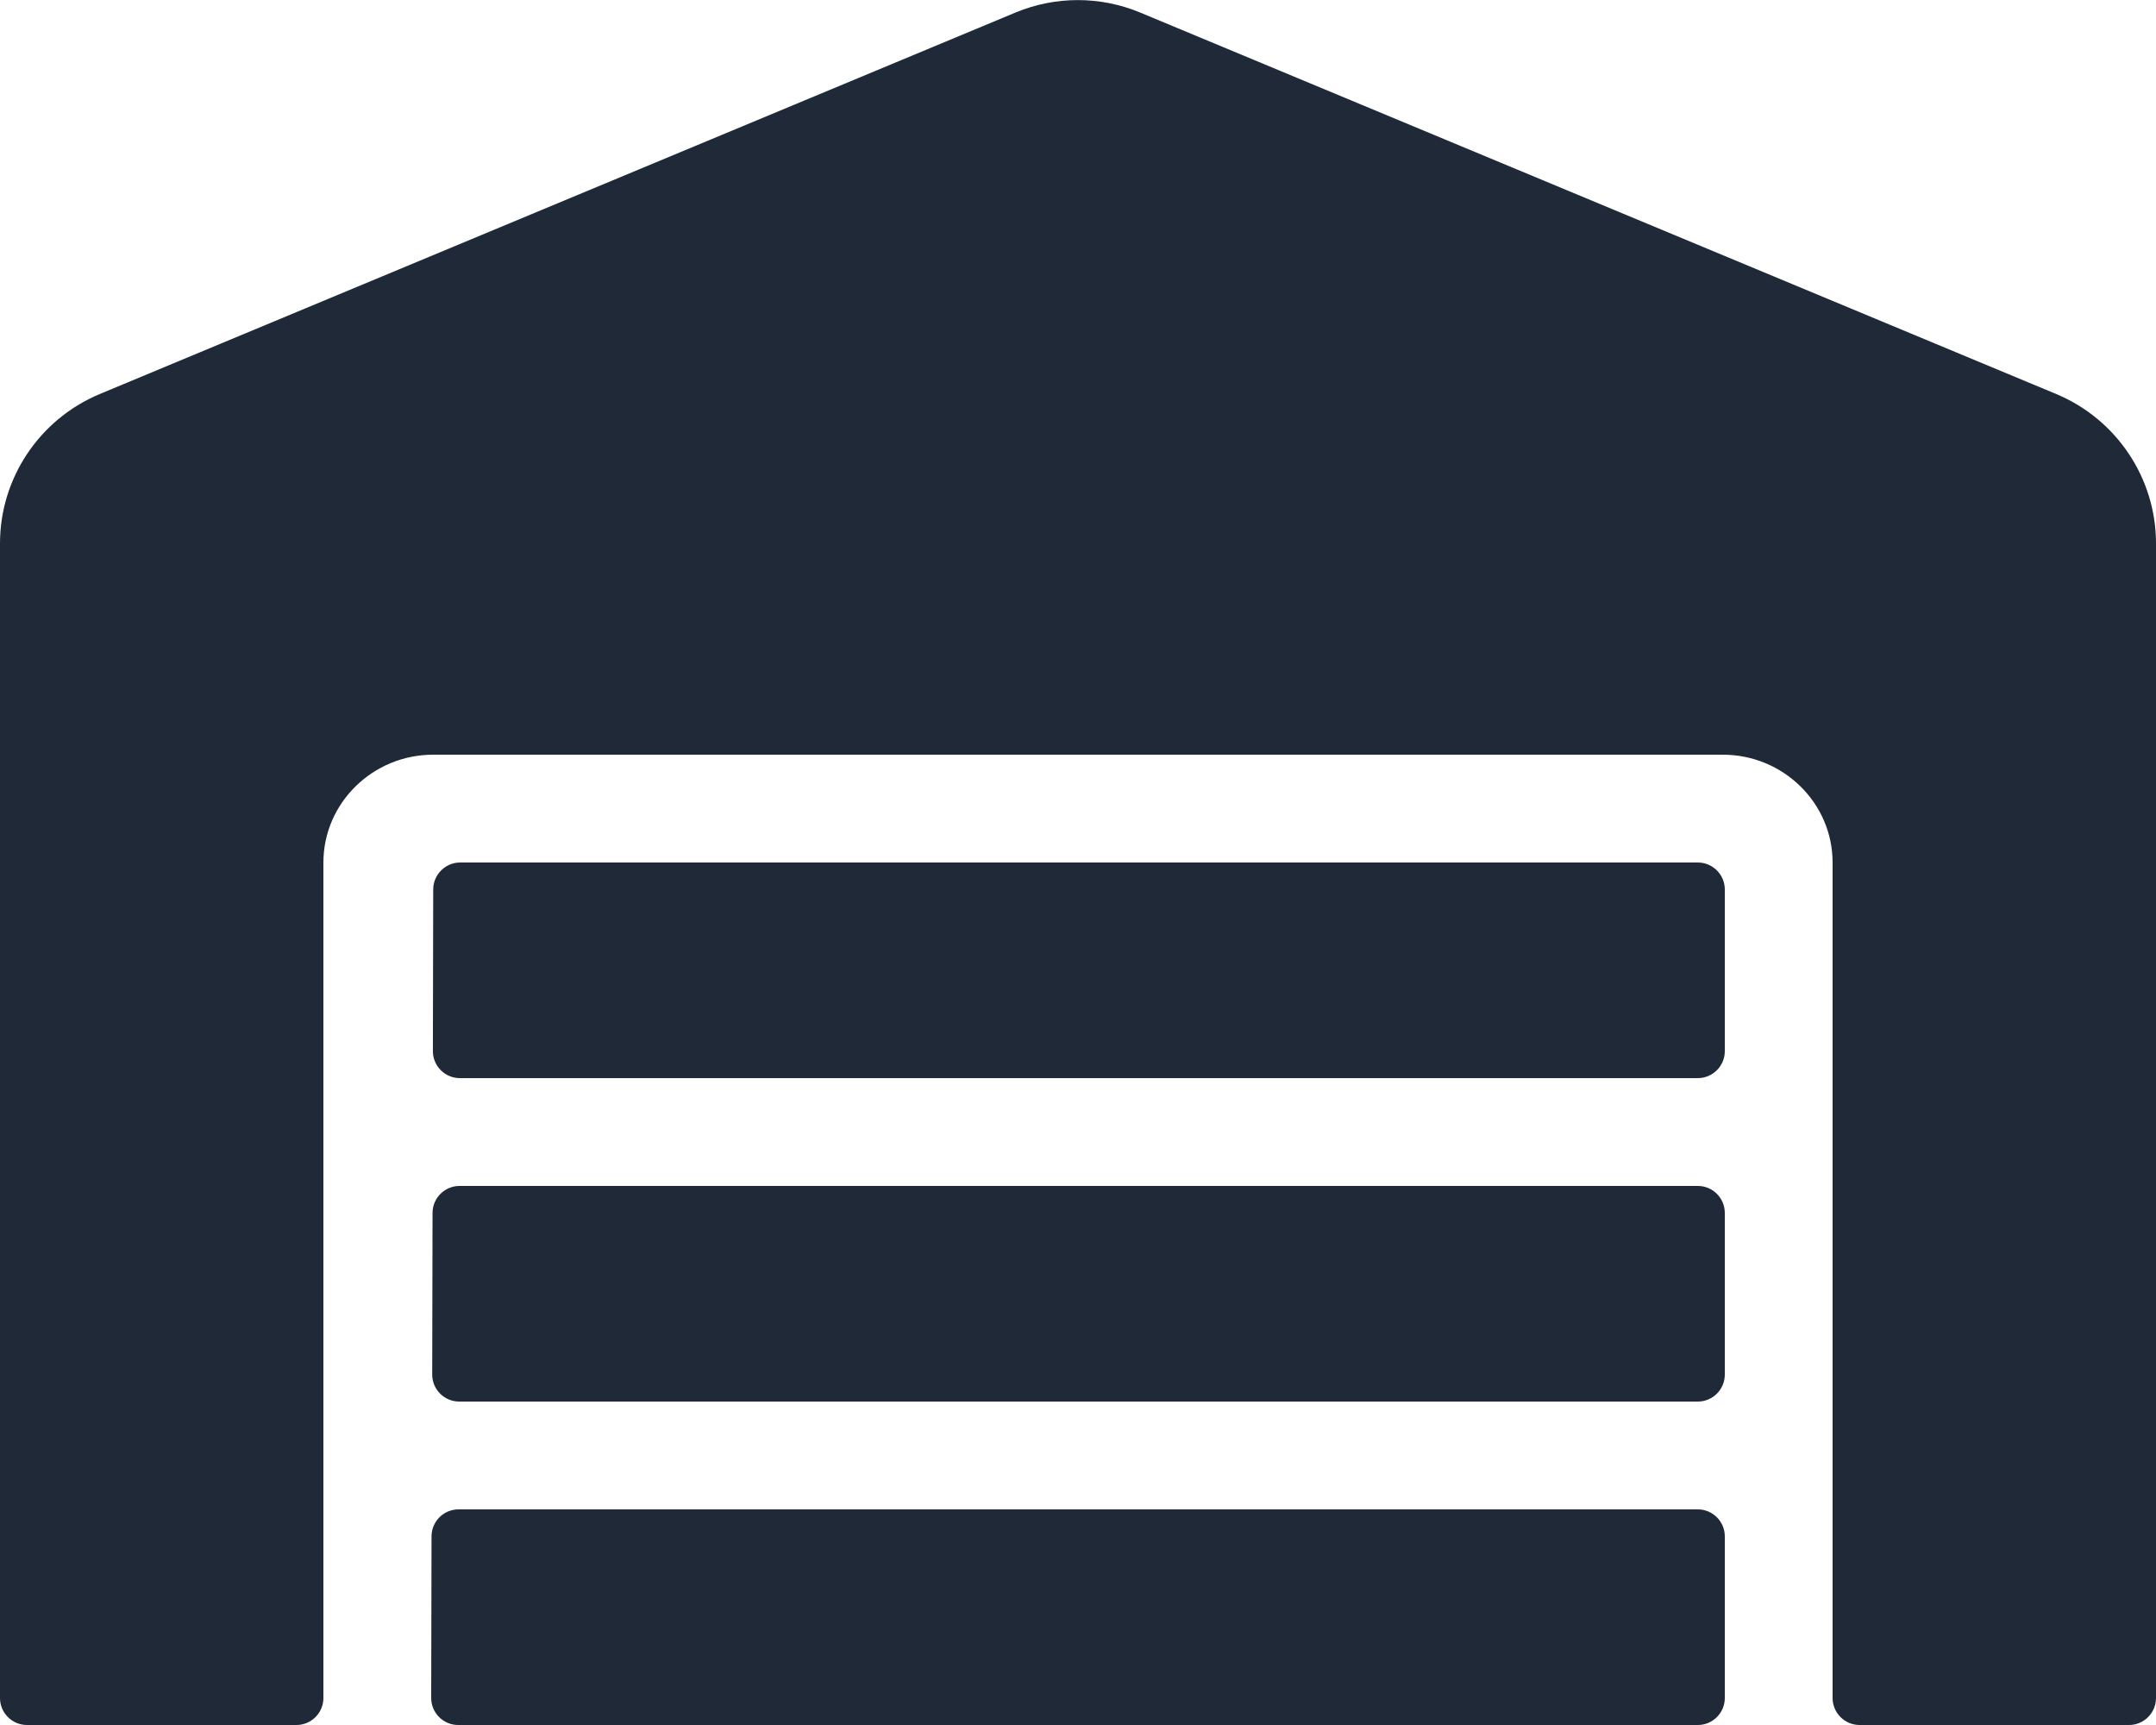
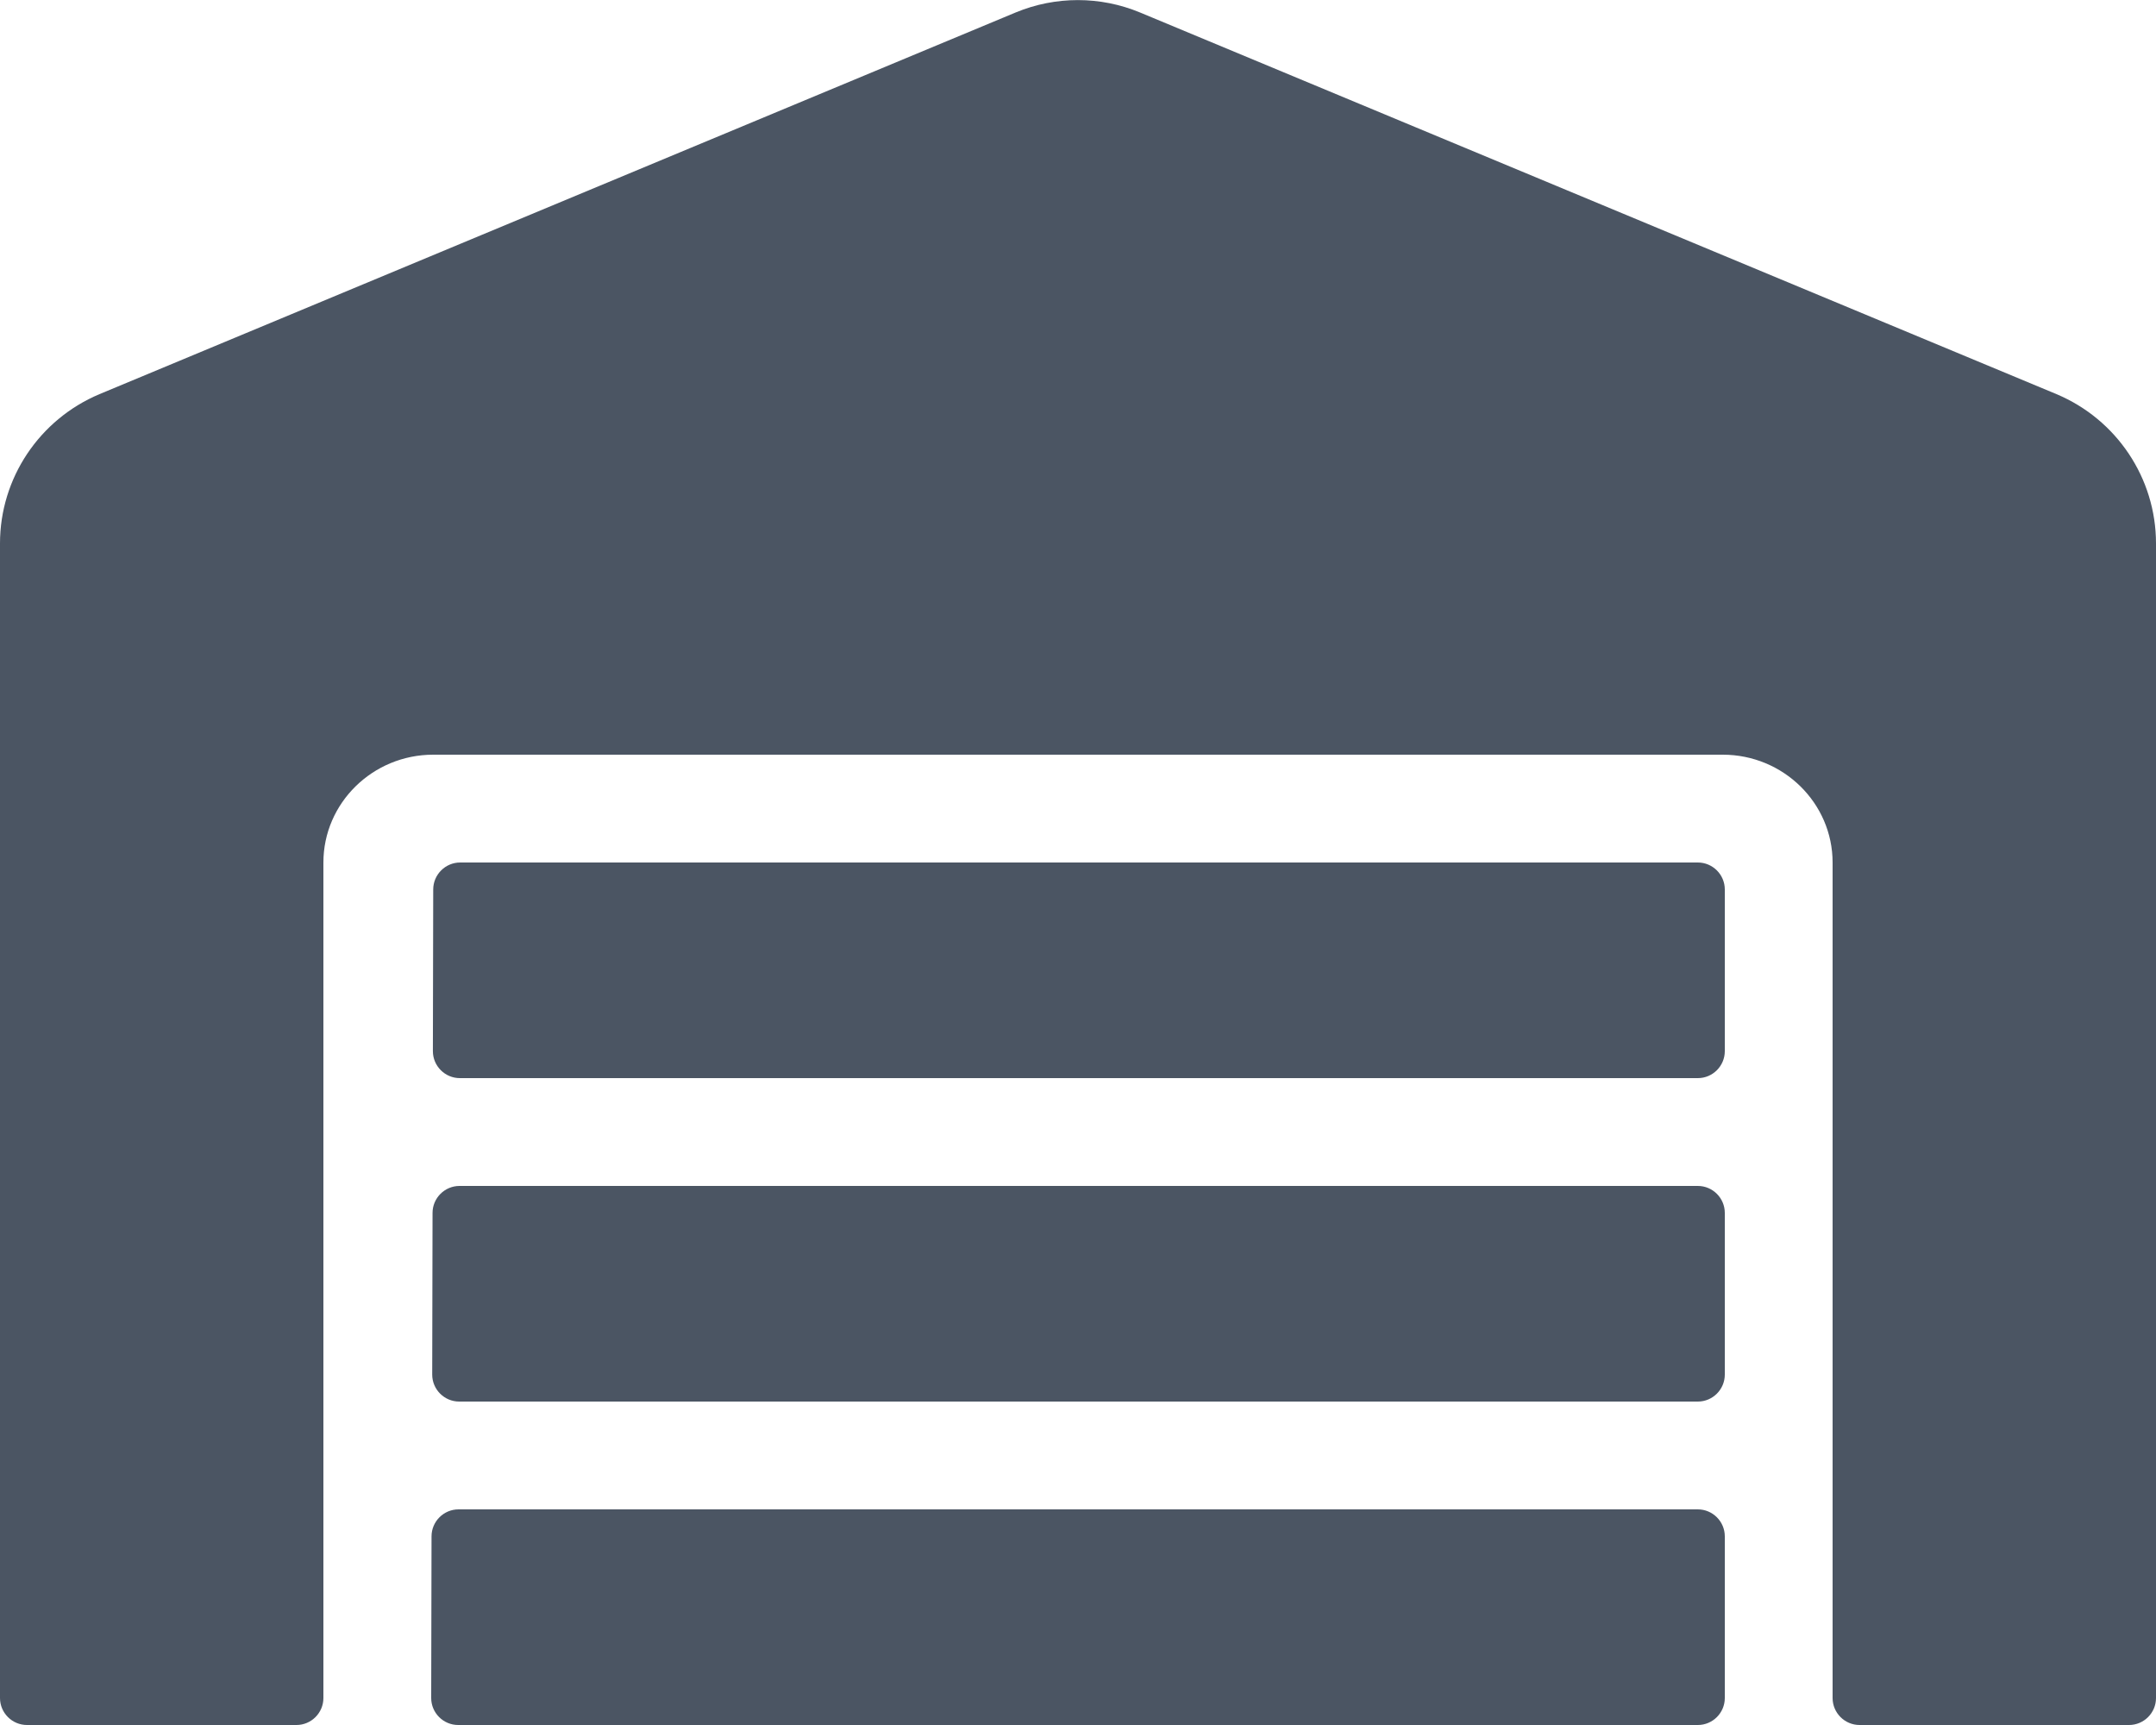
<svg xmlns="http://www.w3.org/2000/svg" aria-hidden="true" focusable="false" data-prefix="fas" data-icon="warehouse" class="svg-inline--fa fa-warehouse fa-w-20" role="img" viewBox="0 0 640 512">
-   <path fill="#1f2937" d="M504 352H136.4c-4.4 0-8 3.6-8 8l-.1 48c0 4.4 3.6 8 8 8H504c4.4 0 8-3.6 8-8v-48c0-4.4-3.6-8-8-8zm0 96H136.1c-4.4 0-8 3.6-8 8l-.1 48c0 4.4 3.6 8 8 8h368c4.4 0 8-3.6 8-8v-48c0-4.4-3.6-8-8-8zm0-192H136.6c-4.4 0-8 3.6-8 8l-.1 48c0 4.4 3.6 8 8 8H504c4.4 0 8-3.6 8-8v-48c0-4.4-3.6-8-8-8zm106.5-139L338.4 3.7a48.15 48.15 0 0 0-36.9 0L29.5 117C11.7 124.5 0 141.9 0 161.3V504c0 4.4 3.6 8 8 8h80c4.4 0 8-3.6 8-8V256c0-17.6 14.6-32 32.6-32h382.8c18 0 32.6 14.4 32.6 32v248c0 4.4 3.6 8 8 8h80c4.4 0 8-3.6 8-8V161.3c0-19.4-11.7-36.8-29.5-44.3z" />
+   <path fill="#4B5563" d="M504 352H136.4c-4.4 0-8 3.6-8 8l-.1 48c0 4.4 3.6 8 8 8H504c4.4 0 8-3.6 8-8v-48c0-4.4-3.6-8-8-8zm0 96H136.1c-4.4 0-8 3.6-8 8l-.1 48c0 4.4 3.6 8 8 8h368c4.4 0 8-3.6 8-8v-48c0-4.4-3.6-8-8-8zm0-192H136.6c-4.4 0-8 3.6-8 8l-.1 48c0 4.4 3.6 8 8 8H504c4.4 0 8-3.6 8-8v-48c0-4.4-3.6-8-8-8zm106.5-139L338.4 3.7a48.15 48.15 0 0 0-36.9 0L29.5 117C11.7 124.5 0 141.9 0 161.3V504c0 4.4 3.6 8 8 8h80c4.4 0 8-3.6 8-8V256c0-17.6 14.6-32 32.6-32h382.8c18 0 32.6 14.4 32.6 32v248c0 4.4 3.6 8 8 8h80c4.4 0 8-3.6 8-8V161.3c0-19.4-11.7-36.8-29.5-44.3z" />
</svg>
